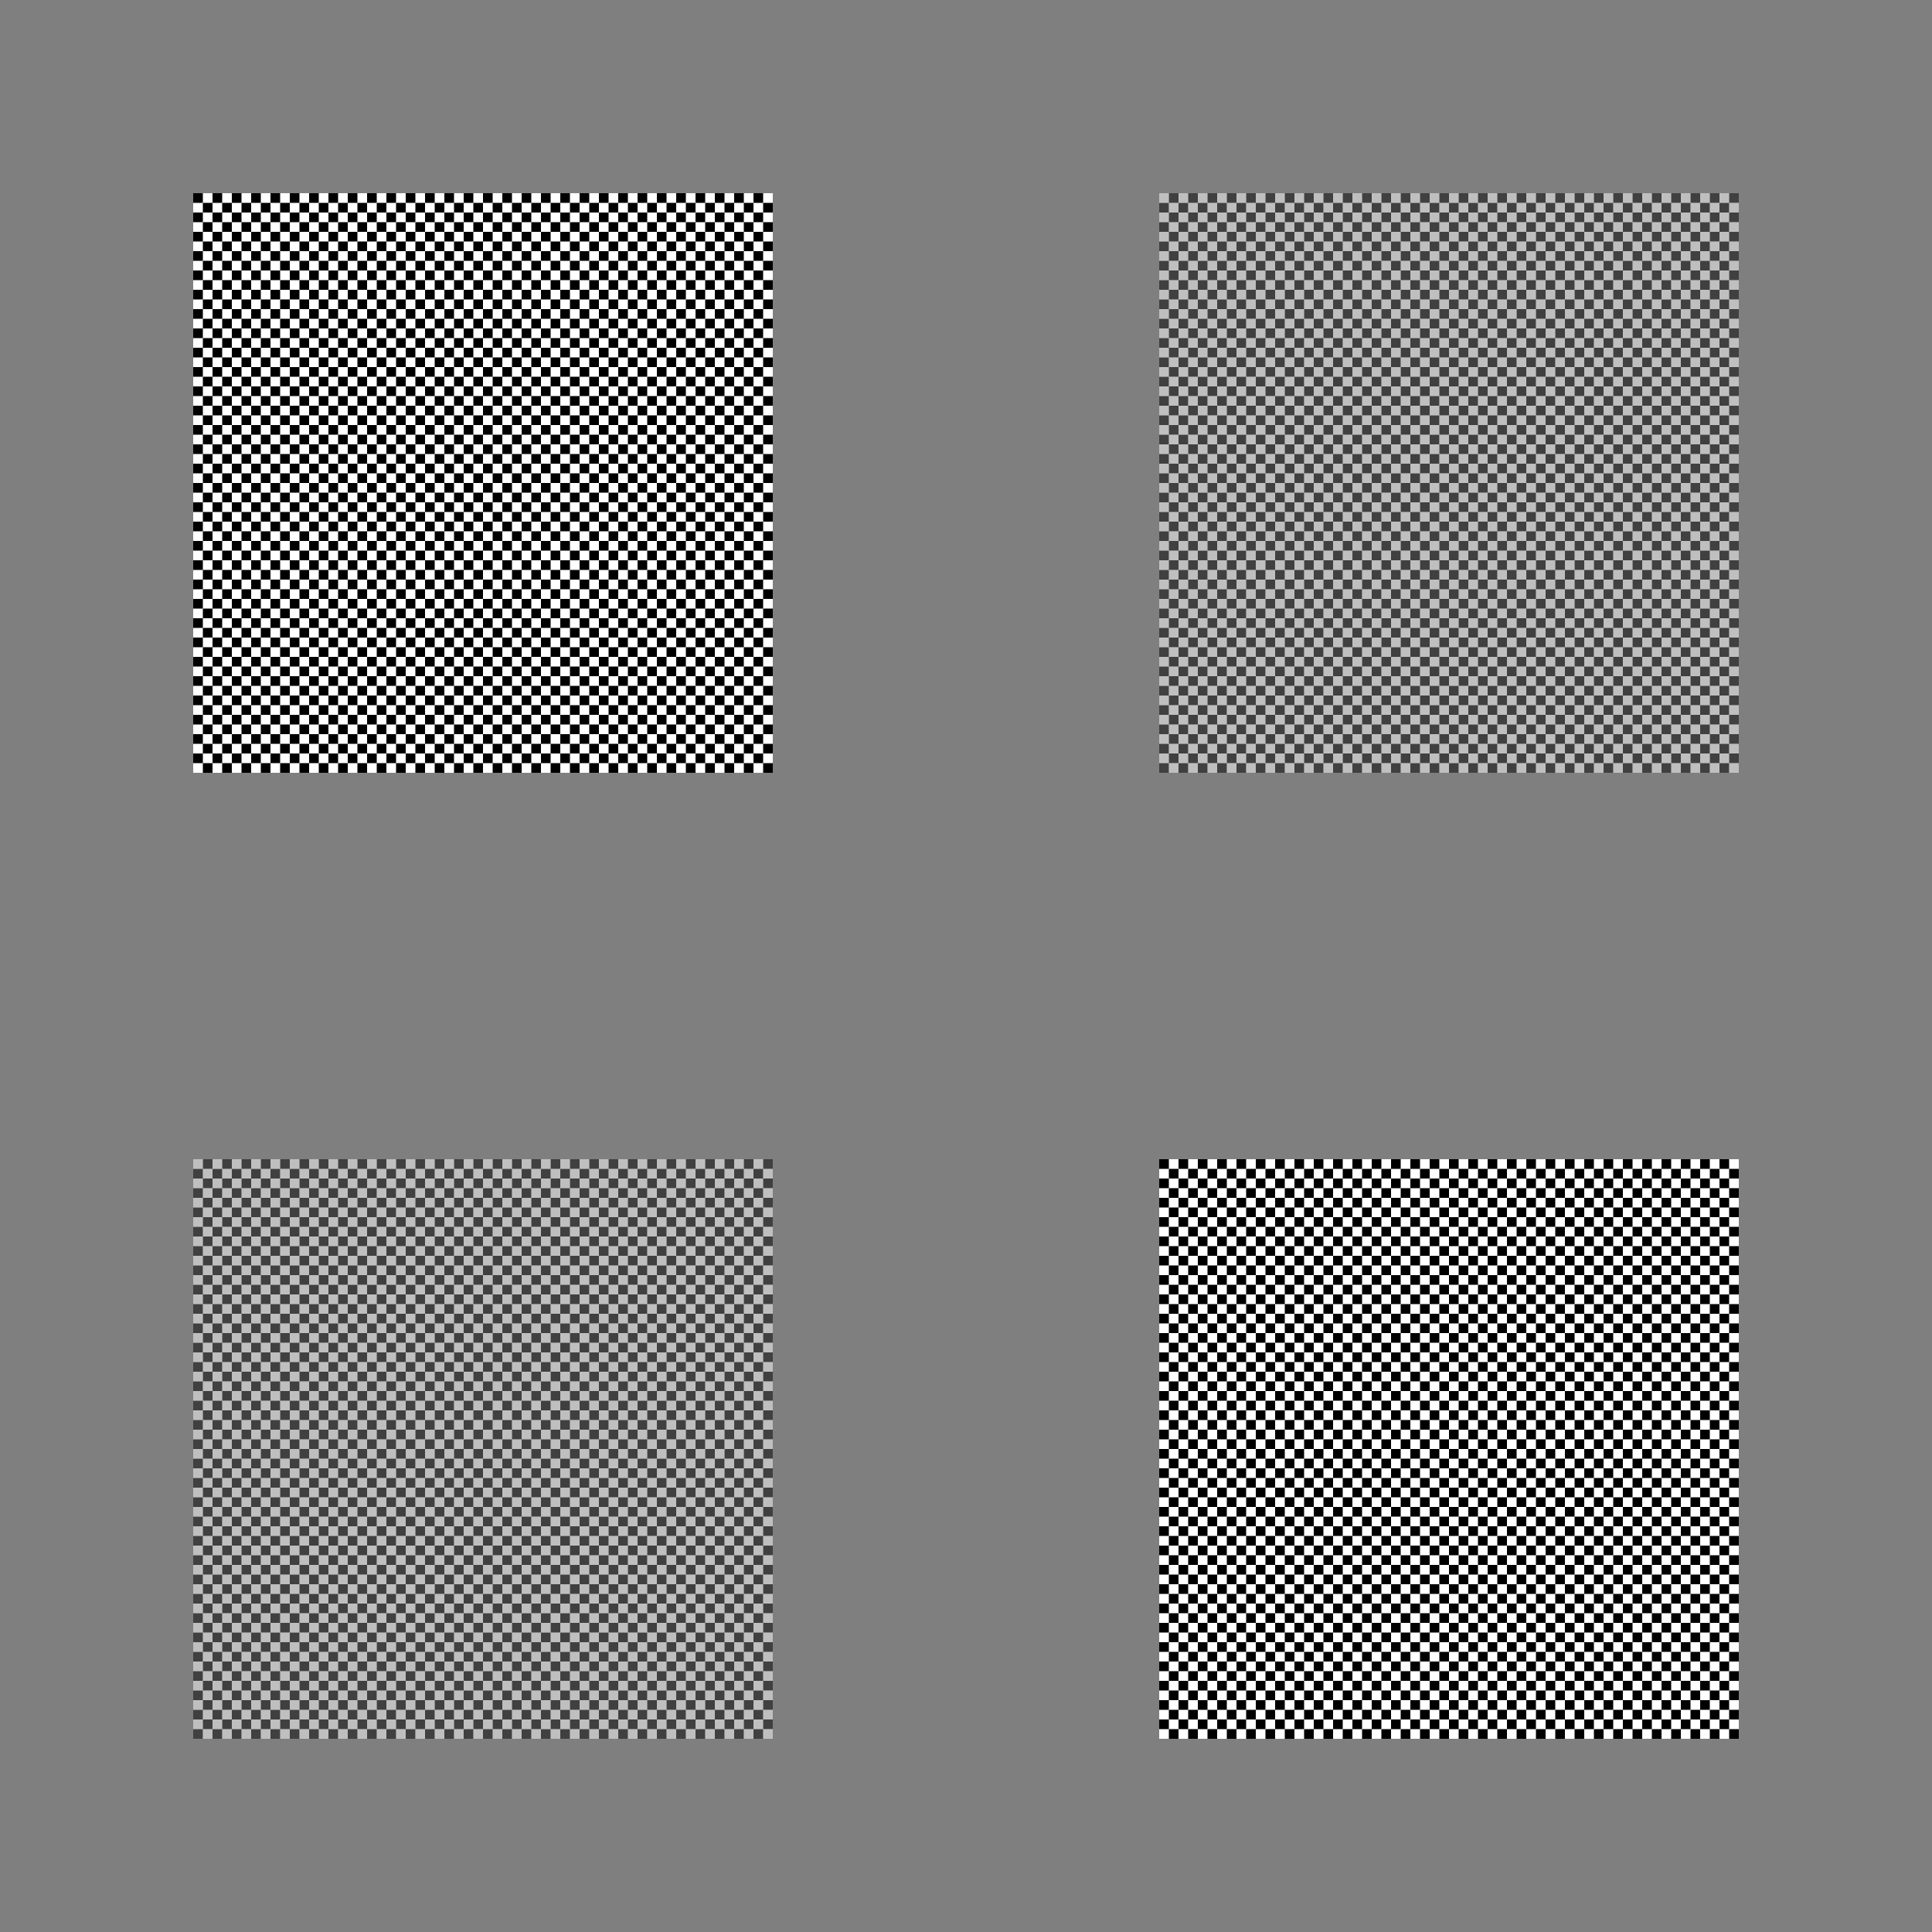
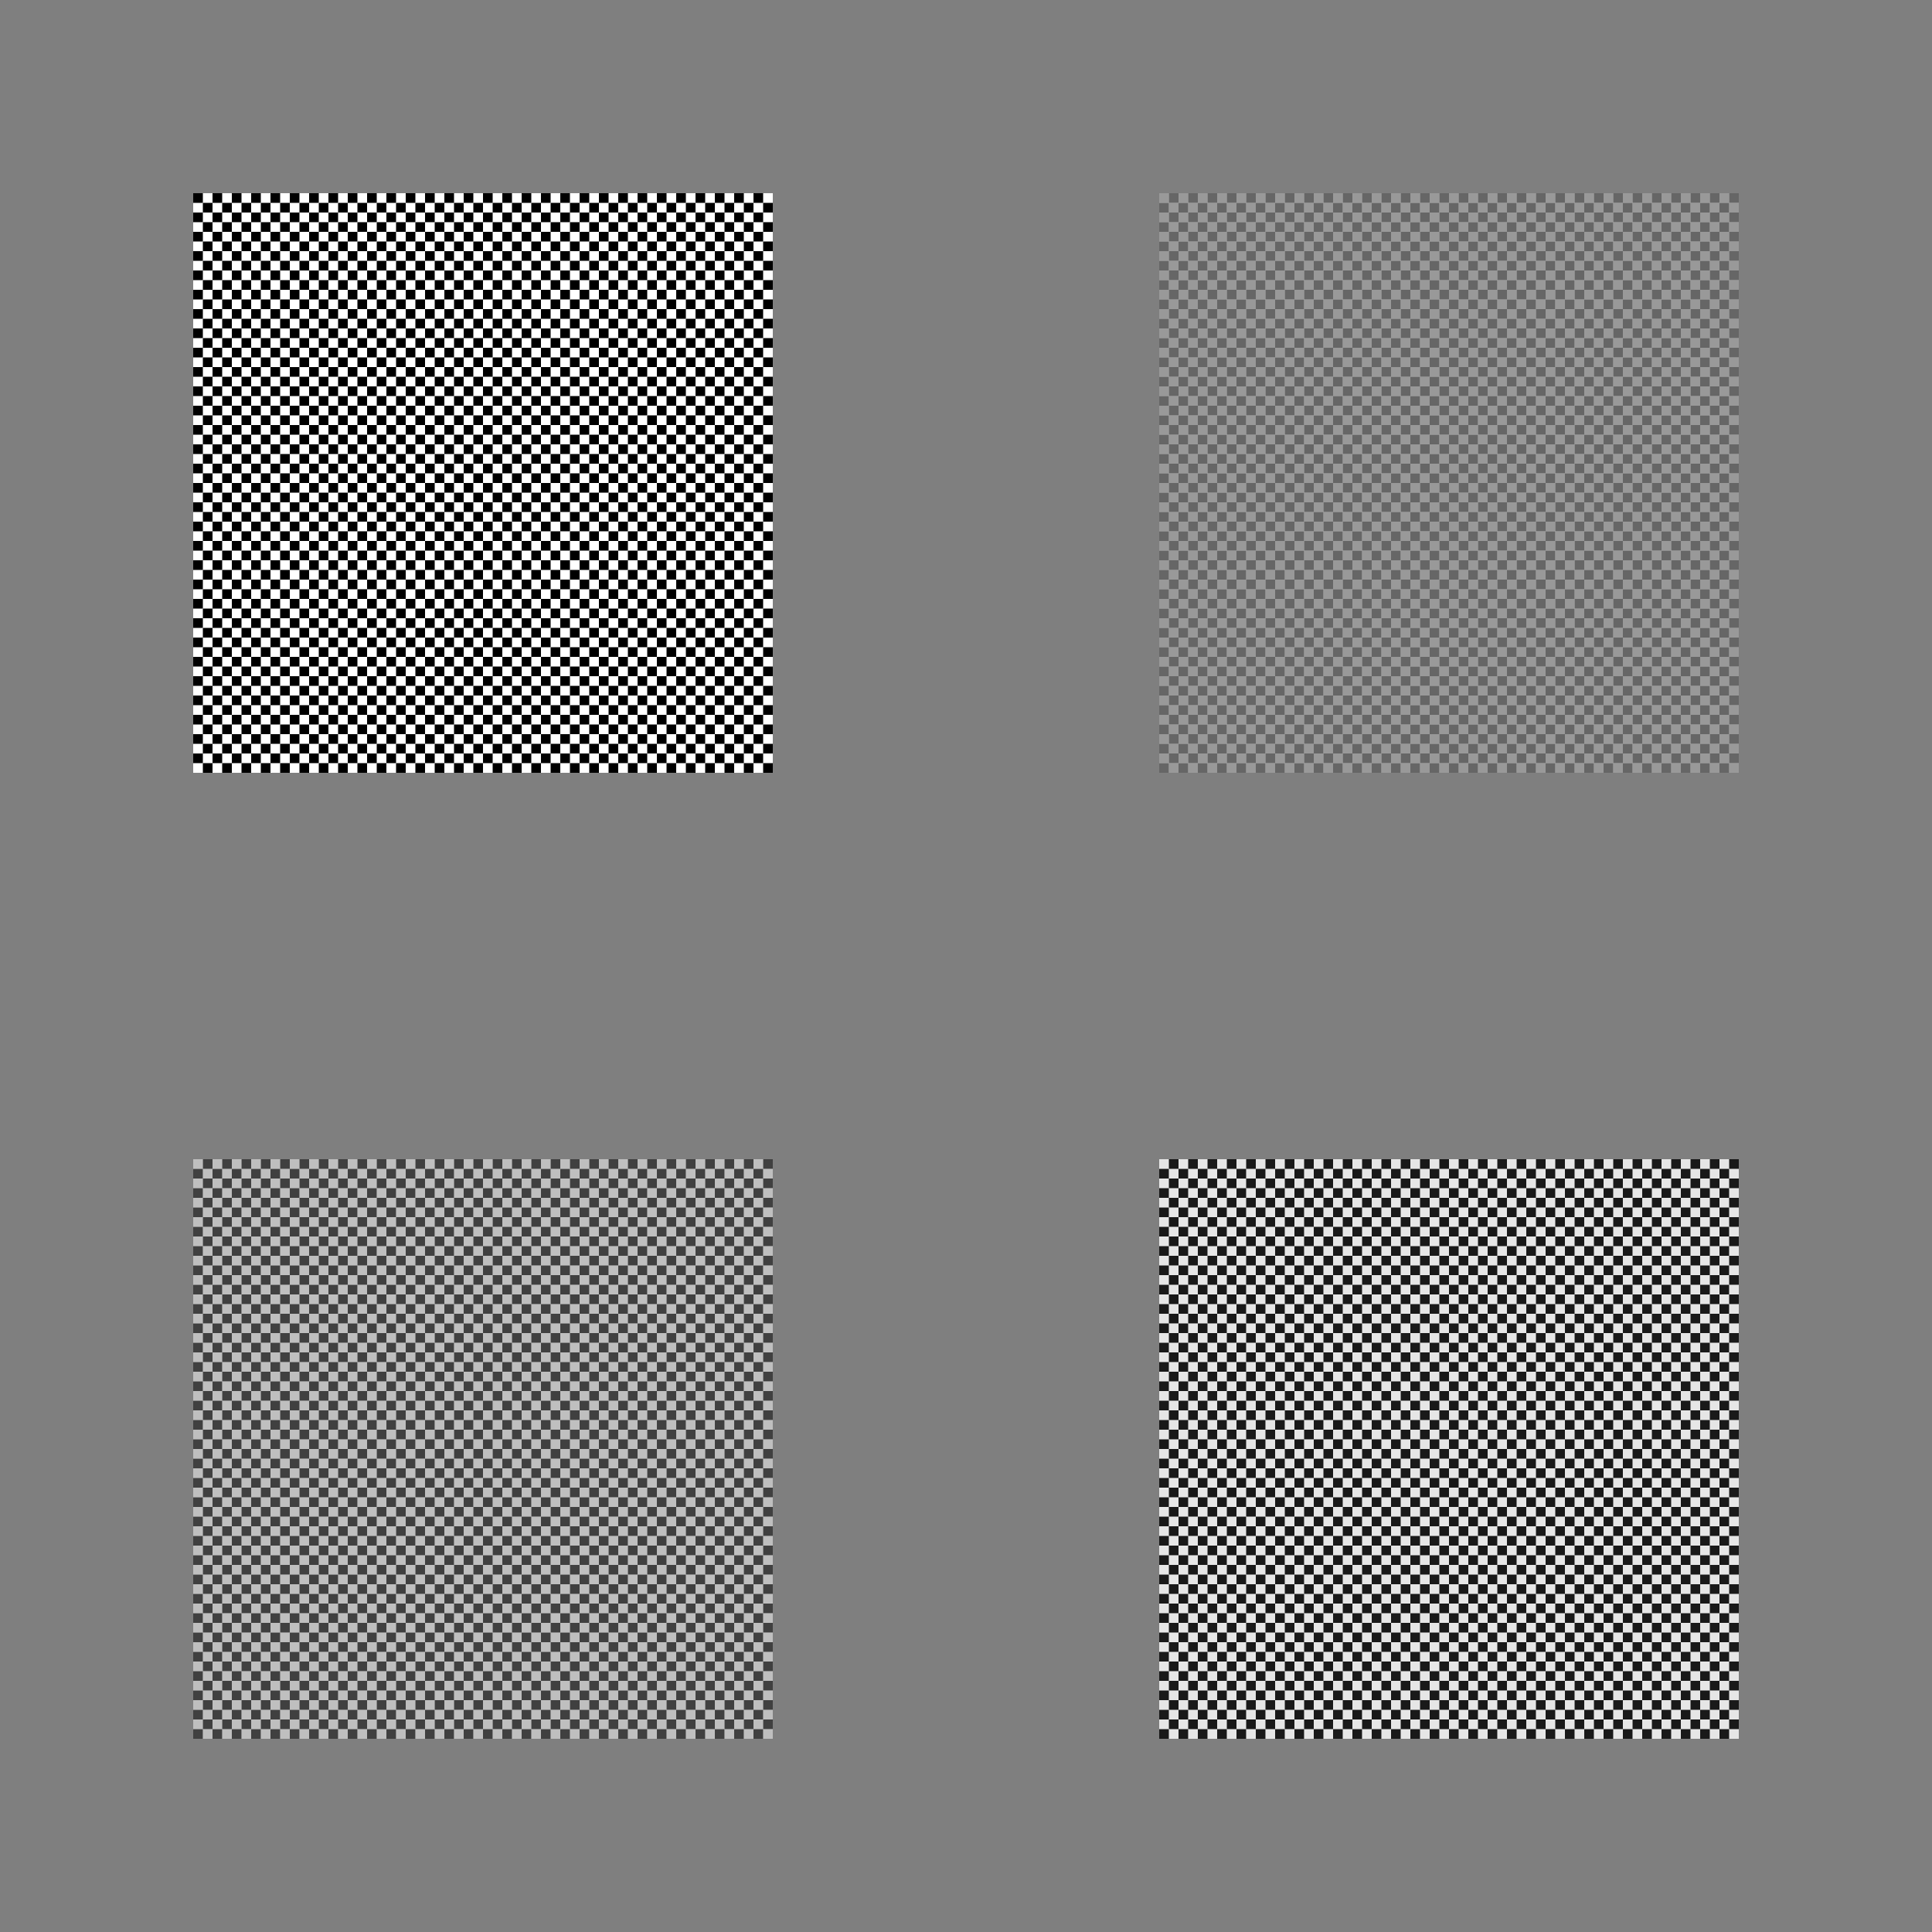
<svg xmlns="http://www.w3.org/2000/svg" xmlns:xlink="http://www.w3.org/1999/xlink" version="1.1" x="0px" y="0px" width="200px" height="200px" viewBox="0 0 200 200" xml:space="preserve">
  <defs>
    <pattern id="dither0" patternUnits="userSpaceOnUse" width="2" height="2">
      <rect x="0" y="0" width="1" height="1" fill="black" />
      <rect x="1" y="1" width="1" height="1" fill="black" />
    </pattern>
    <pattern id="dither1" patternUnits="userSpaceOnUse" width="2" height="2">
      <rect x="0" y="1" width="1" height="1" fill="black" />
      <rect x="1" y="0" width="1" height="1" fill="black" />
    </pattern>
    <symbol id="half-dark-border">
      <g opacity="0.5">
        <rect x="0" y="0" width="10%" height="50%" fill="black" />
        <rect x="40%" y="0" width="10%" height="50%" fill="black" />
        <rect x="10%" y="0" width="30%" height="10%" fill="black" />
        <rect x="10%" y="40%" width="30%" height="10%" fill="black" />
      </g>
    </symbol>
-     <symbol id="contrast-0-100">
-       <use xlink:href="#half-dark-border" />
+   </defs>
+   <g id="contrast-0-100" transform="translate(0 0)">
+     <use xlink:href="#half-dark-border" />
+     <rect x="10%" y="10%" width="30%" height="30%" fill="url(#dither0)" />
+   </g>
+   <g id="contrast-10-90" transform="translate(100 100)">
+     <use xlink:href="#half-dark-border" />
+     <g opacity="0.1">
      <rect x="10%" y="10%" width="30%" height="30%" fill="url(#dither0)" />
-     </symbol>
-     <symbol id="contrast-25-75">
-       <use xlink:href="#half-dark-border" />
-       <g opacity="0.25">
-         <rect x="10%" y="10%" width="30%" height="30%" fill="url(#dither0)" />
-       </g>
-       <g opacity="0.75">
-         <rect x="10%" y="10%" width="30%" height="30%" fill="url(#dither1)" />
-       </g>
-     </symbol>
-   </defs>
-   <use xlink:href="#contrast-0-100" />
-   <g transform="translate(100 100)">
-     <use xlink:href="#contrast-0-100" />
+     </g>
+     <g opacity="0.9">
+       <rect x="10%" y="10%" width="30%" height="30%" fill="url(#dither1)" />
+     </g>
  </g>
-   <g transform="translate(0 100)">
-     <use xlink:href="#contrast-25-75" />
+   <g id="contrast-25-75" transform="translate(0 100)">
+     <use xlink:href="#half-dark-border" />
+     <g opacity="0.25">
+       <rect x="10%" y="10%" width="30%" height="30%" fill="url(#dither0)" />
+     </g>
+     <g opacity="0.75">
+       <rect x="10%" y="10%" width="30%" height="30%" fill="url(#dither1)" />
+     </g>
  </g>
-   <g transform="translate(100 0)">
-     <use xlink:href="#contrast-25-75" />
+   <g id="contrast-40-60" transform="translate(100 0)">
+     <use xlink:href="#half-dark-border" />
+     <g opacity="0.4">
+       <rect x="10%" y="10%" width="30%" height="30%" fill="url(#dither0)" />
+     </g>
+     <g opacity="0.6">
+       <rect x="10%" y="10%" width="30%" height="30%" fill="url(#dither1)" />
+     </g>
  </g>
</svg>
